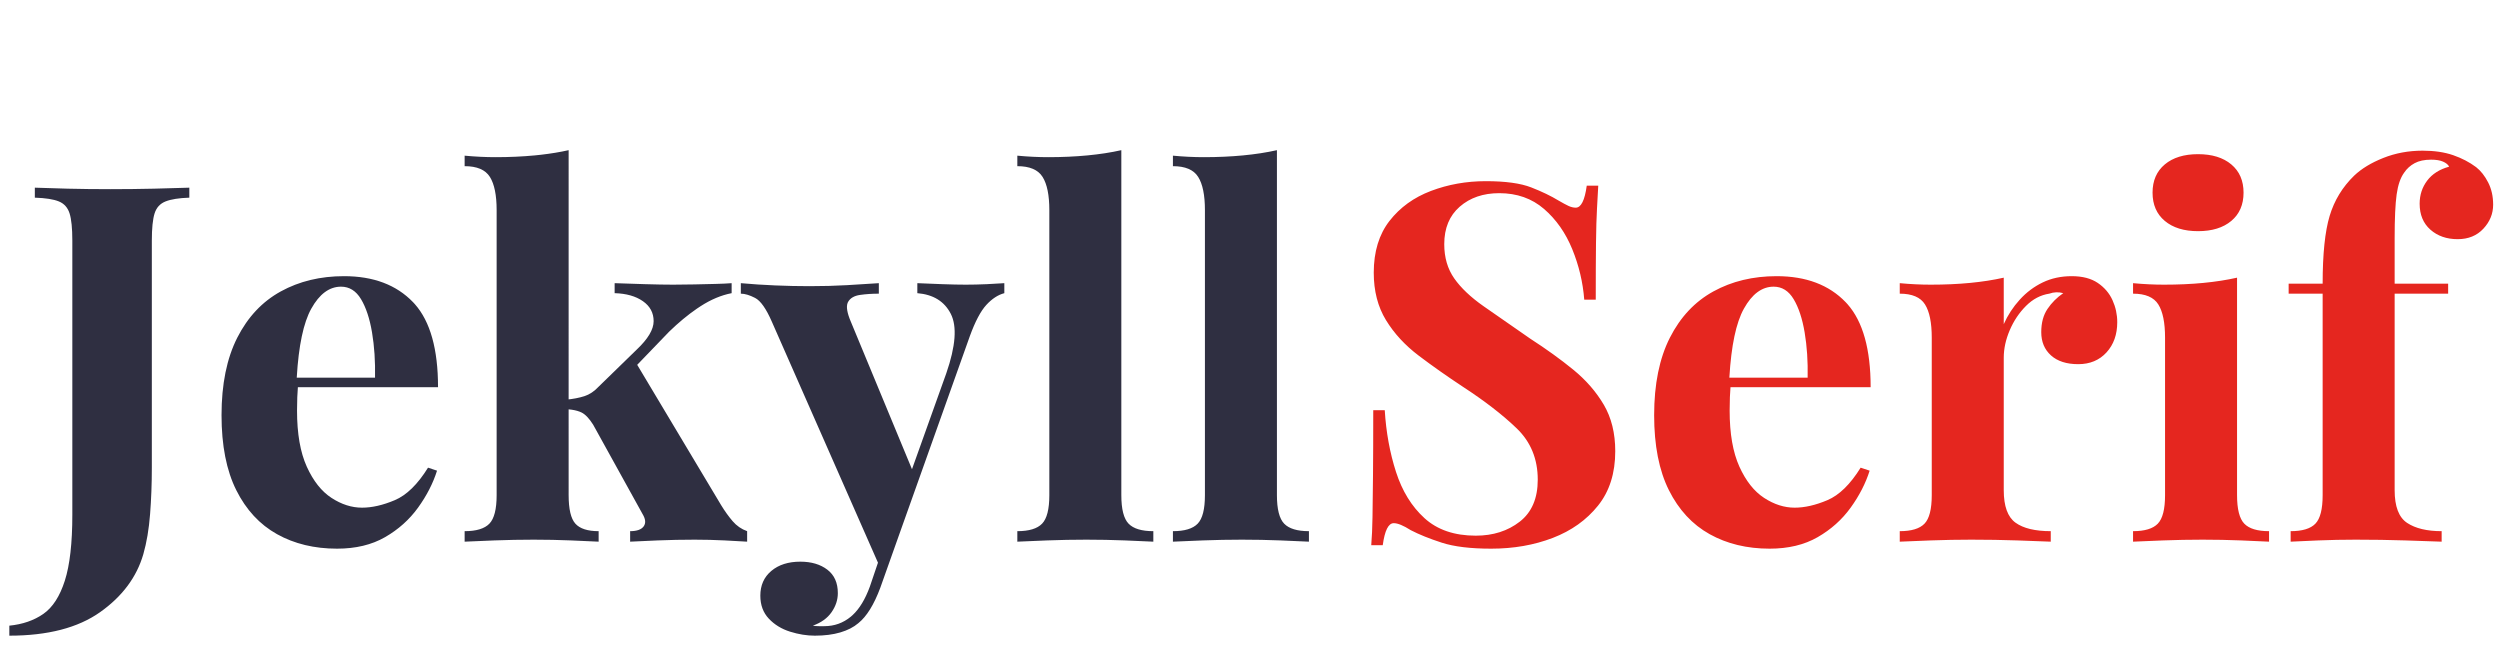
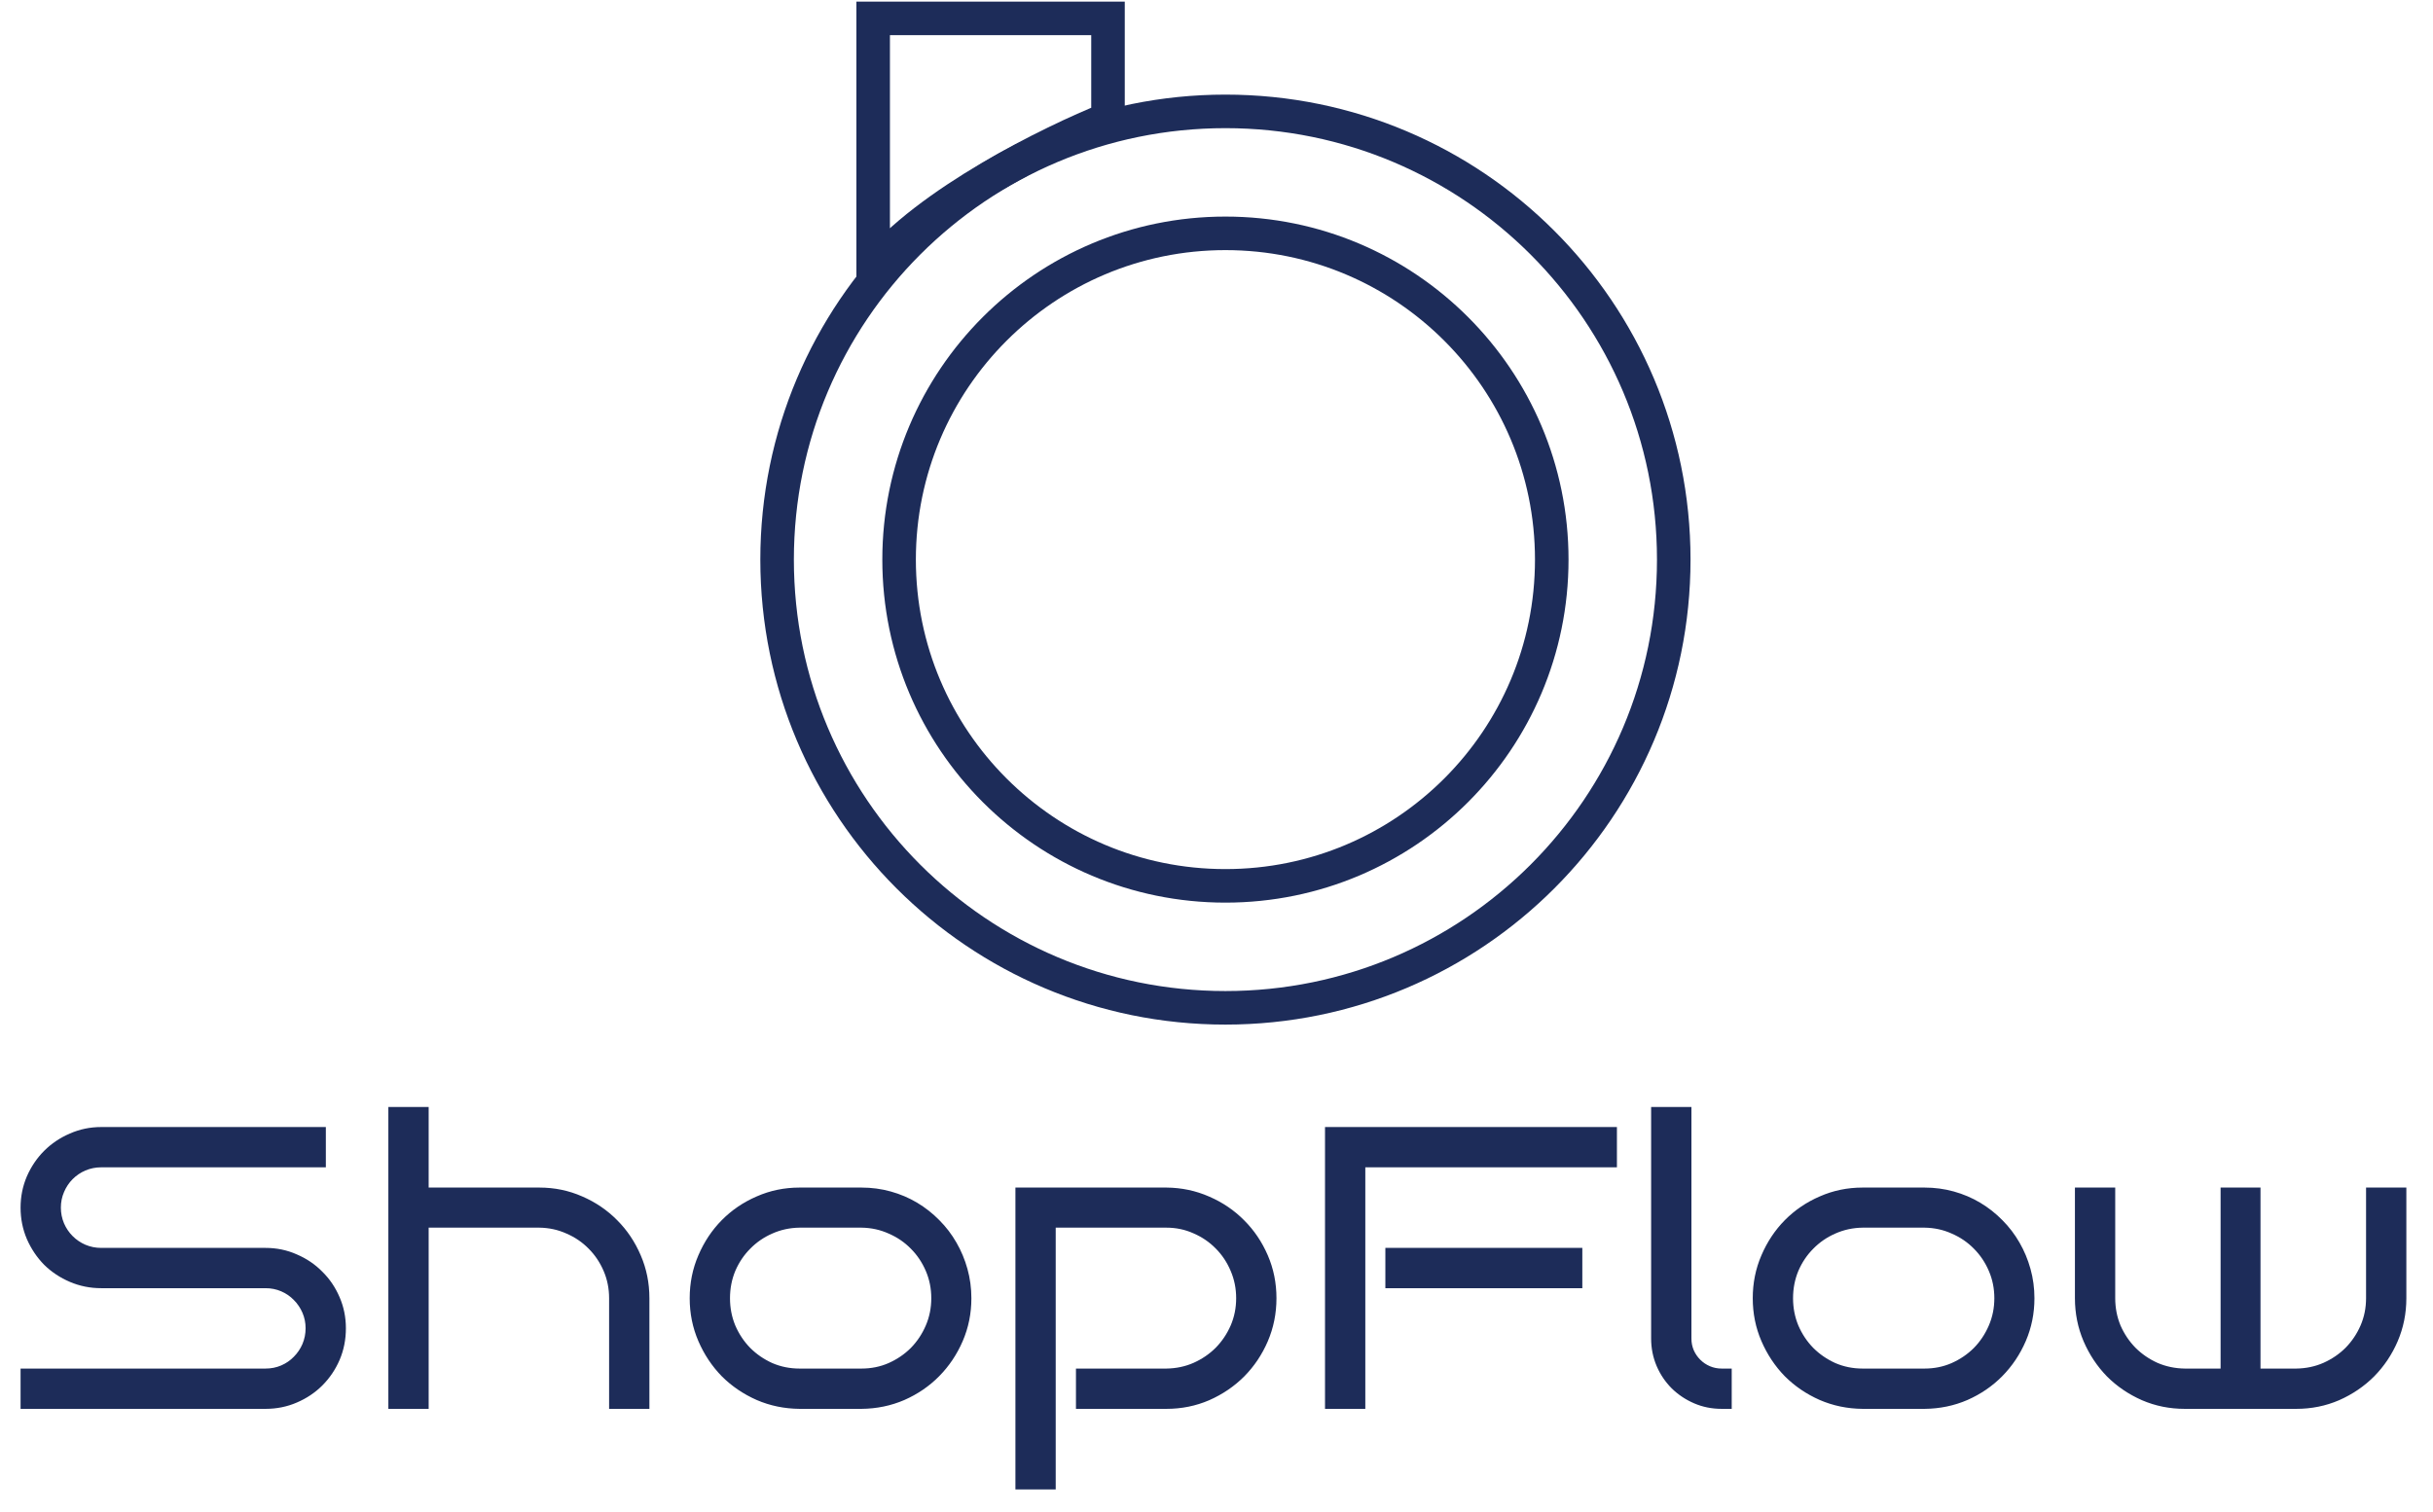
- <svg xmlns="http://www.w3.org/2000/svg" width="240px" height="64px" viewBox="0 0 240 64" version="1.1">
-   <g id="Page-1" stroke="none" stroke-width="1" fill="none" fill-rule="evenodd">
-     <g id="logo" transform="translate(2, 0)" fill-rule="nonzero">
-       <path id="Jekyll" fill="#2f2f41" d="M-1.104,61.024 C2.576,61.024 5.48,60.272 7.608,58.768 C9.736,57.264 11.12,55.408 11.76,53.2 C12.08,52.08 12.296,50.8 12.408,49.36 C12.52,47.92 12.576,46.44 12.576,44.92 L12.576,44.92 L12.576,23.104 C12.576,21.92 12.664,21.048 12.84,20.488 C13.016,19.928 13.368,19.544 13.896,19.336 C14.424,19.128 15.184,19.008 16.176,18.976 L16.176,18.976 L16.176,18.016 C15.28,18.048 14.152,18.08 12.792,18.112 C11.432,18.144 10.032,18.16 8.592,18.16 C7.152,18.16 5.784,18.144 4.488,18.112 C3.192,18.08 2.144,18.048 1.344,18.016 L1.344,18.016 L1.344,18.976 C2.368,19.008 3.136,19.128 3.648,19.336 C4.16,19.544 4.504,19.928 4.68,20.488 C4.856,21.048 4.944,21.92 4.944,23.104 L4.944,23.104 L4.944,49.408 C4.944,52.128 4.704,54.24 4.224,55.744 C3.744,57.248 3.056,58.312 2.16,58.936 C1.264,59.56 0.176,59.936 -1.104,60.064 L-1.104,60.064 L-1.104,61.024 Z M30.355,52.672 C32.147,52.672 33.683,52.304 34.963,51.568 C36.243,50.832 37.299,49.888 38.131,48.736 C38.963,47.584 39.571,46.4 39.955,45.184 L39.955,45.184 L39.091,44.896 C38.099,46.496 37.035,47.536 35.899,48.016 C34.763,48.496 33.715,48.736 32.755,48.736 C31.763,48.736 30.787,48.424 29.827,47.8 C28.867,47.176 28.075,46.176 27.451,44.8 C26.827,43.424 26.515,41.632 26.515,39.424 C26.515,38.976 26.523,38.544 26.539,38.128 C26.555,37.712 26.579,37.312 26.611,36.928 L26.593,37.168 L40.051,37.168 C40.051,33.532 39.309,30.875 37.826,29.197 L37.651,29.008 C36.051,27.344 33.843,26.512 31.027,26.512 C28.755,26.512 26.731,27 24.955,27.976 C23.179,28.952 21.787,30.432 20.779,32.416 C19.771,34.4 19.267,36.88 19.267,39.856 C19.267,42.768 19.739,45.168 20.683,47.056 C21.627,48.944 22.931,50.352 24.595,51.28 C26.259,52.208 28.179,52.672 30.355,52.672 Z M26.49,36.22 C26.669,33.175 27.133,30.979 27.883,29.632 C28.667,28.224 29.619,27.52 30.739,27.52 C31.539,27.52 32.179,27.92 32.659,28.72 C33.139,29.52 33.491,30.584 33.715,31.912 C33.939,33.24 34.035,34.688 34.003,36.256 L34.003,36.256 L26.487,36.256 L26.49,36.22 Z M69.725,52 L69.725,50.992 C69.181,50.8 68.717,50.48 68.333,50.032 C67.949,49.584 67.581,49.072 67.229,48.496 L67.229,48.496 L59.172,35.023 L62.237,31.84 C63.133,30.972 64.016,30.239 64.888,29.64 L65.261,29.392 C66.253,28.752 67.245,28.336 68.237,28.144 L68.237,28.144 L68.237,27.184 C67.853,27.216 67.341,27.24 66.701,27.256 C66.061,27.272 65.381,27.288 64.661,27.304 C63.941,27.32 63.261,27.328 62.621,27.328 C61.885,27.328 60.989,27.312 59.933,27.28 C58.877,27.248 57.901,27.216 57.005,27.184 L57.005,27.184 L57.005,28.144 C58.125,28.176 59.029,28.432 59.717,28.912 C60.405,29.392 60.749,30.032 60.749,30.832 C60.749,31.632 60.205,32.544 59.117,33.568 L59.117,33.568 L55.469,37.12 C55.053,37.568 54.597,37.872 54.101,38.032 C53.605,38.192 53.021,38.304 52.349,38.368 L52.588,38.342 L52.589,14.416 C51.762,14.603 50.869,14.75 49.909,14.859 L49.325,14.92 C48.141,15.032 46.893,15.088 45.581,15.088 C44.621,15.088 43.629,15.04 42.605,14.944 L42.605,14.944 L42.605,15.952 C43.789,15.952 44.597,16.296 45.029,16.984 C45.461,17.672 45.677,18.736 45.677,20.176 L45.677,20.176 L45.677,47.536 C45.677,48.88 45.445,49.792 44.981,50.272 C44.517,50.752 43.725,50.992 42.605,50.992 L42.605,50.992 L42.605,52 C43.245,51.968 44.197,51.928 45.461,51.88 C46.725,51.832 47.981,51.808 49.229,51.808 C50.445,51.808 51.637,51.832 52.805,51.88 C53.973,51.928 54.861,51.968 55.469,52 L55.469,52 L55.469,50.992 C54.413,50.992 53.669,50.752 53.237,50.272 C52.805,49.792 52.589,48.88 52.589,47.536 L52.589,47.536 L52.588,39.298 L52.602,39.298 C53.012,39.336 53.36,39.41 53.648,39.521 L53.813,39.592 C54.181,39.768 54.557,40.16 54.941,40.768 L54.941,40.768 L59.693,49.36 C59.981,49.84 60.013,50.232 59.789,50.536 C59.565,50.84 59.133,50.992 58.493,50.992 L58.493,50.992 L58.493,52 C59.069,51.968 59.949,51.928 61.133,51.88 C62.317,51.832 63.501,51.808 64.685,51.808 C65.645,51.808 66.605,51.832 67.565,51.88 C68.525,51.928 69.245,51.968 69.725,52 L69.725,52 Z M76.224,61.024 C77.152,61.024 77.968,60.92 78.672,60.712 C79.376,60.504 79.952,60.208 80.4,59.824 C81.2,59.184 81.904,58.048 82.512,56.416 L82.512,56.416 L84.336,51.28 L91.104,32.272 C91.616,30.864 92.144,29.864 92.688,29.272 C93.232,28.68 93.808,28.304 94.416,28.144 L94.416,28.144 L94.416,27.184 C94,27.216 93.44,27.248 92.736,27.28 C92.032,27.312 91.36,27.328 90.72,27.328 C90.08,27.328 89.328,27.312 88.464,27.28 C87.6,27.248 86.8,27.216 86.064,27.184 L86.064,27.184 L86.064,28.144 C87.6,28.272 88.672,28.936 89.28,30.136 C89.888,31.336 89.744,33.232 88.848,35.824 L88.848,35.824 L85.55,45.046 L79.68,30.88 C79.325,30.053 79.223,29.451 79.373,29.074 L79.416,28.984 C79.624,28.616 80.008,28.392 80.568,28.312 C81.128,28.232 81.728,28.192 82.368,28.192 L82.368,28.192 L82.368,27.184 C81.408,27.248 80.384,27.312 79.296,27.376 C78.208,27.44 77.008,27.472 75.696,27.472 C74.64,27.472 73.544,27.448 72.408,27.4 C71.272,27.352 70.176,27.28 69.12,27.184 L69.12,27.184 L69.12,28.192 C69.504,28.192 69.96,28.328 70.488,28.6 C71.016,28.872 71.552,29.632 72.096,30.88 L72.096,30.88 L82.285,54.018 L81.504,56.32 C81.061,57.531 80.509,58.442 79.847,59.053 L79.68,59.2 C78.944,59.808 78.096,60.112 77.136,60.112 L77.136,60.112 L76.608,60.112 C76.384,60.112 76.192,60.096 76.032,60.064 C76.832,59.776 77.432,59.344 77.832,58.768 C78.232,58.192 78.432,57.584 78.432,56.944 C78.432,55.952 78.096,55.2 77.424,54.688 C76.752,54.176 75.888,53.92 74.832,53.92 C73.68,53.92 72.752,54.216 72.048,54.808 C71.344,55.4 70.992,56.192 70.992,57.184 C70.992,58.08 71.264,58.816 71.808,59.392 C72.352,59.968 73.032,60.384 73.848,60.64 C74.664,60.896 75.456,61.024 76.224,61.024 Z M108.72,52 L108.72,50.992 C107.6,50.992 106.808,50.752 106.344,50.272 C105.88,49.792 105.648,48.88 105.648,47.536 L105.648,47.536 L105.648,14.416 C104.656,14.64 103.568,14.808 102.384,14.92 C101.2,15.032 99.952,15.088 98.64,15.088 C97.68,15.088 96.688,15.04 95.664,14.944 L95.664,14.944 L95.664,15.952 C96.848,15.952 97.656,16.296 98.088,16.984 C98.52,17.672 98.736,18.736 98.736,20.176 L98.736,20.176 L98.736,47.536 C98.736,48.88 98.504,49.792 98.04,50.272 C97.576,50.752 96.784,50.992 95.664,50.992 L95.664,50.992 L95.664,52 C96.304,51.968 97.256,51.928 98.52,51.88 C99.784,51.832 101.04,51.808 102.288,51.808 C103.536,51.808 104.768,51.832 105.984,51.88 C107.2,51.928 108.112,51.968 108.72,52 L108.72,52 Z M123.657,52 L123.657,50.992 C122.537,50.992 121.745,50.752 121.281,50.272 C120.817,49.792 120.585,48.88 120.585,47.536 L120.585,47.536 L120.585,14.416 C119.593,14.64 118.505,14.808 117.321,14.92 C116.137,15.032 114.889,15.088 113.577,15.088 C112.617,15.088 111.625,15.04 110.601,14.944 L110.601,14.944 L110.601,15.952 C111.785,15.952 112.593,16.296 113.025,16.984 C113.457,17.672 113.673,18.736 113.673,20.176 L113.673,20.176 L113.673,47.536 C113.673,48.88 113.441,49.792 112.977,50.272 C112.513,50.752 111.721,50.992 110.601,50.992 L110.601,50.992 L110.601,52 C111.241,51.968 112.193,51.928 113.457,51.88 C114.721,51.832 115.977,51.808 117.225,51.808 C118.473,51.808 119.705,51.832 120.921,51.88 C122.137,51.928 123.049,51.968 123.657,52 L123.657,52 Z" />
-       <path id="Serif" fill="#E5261F" d="M141.16,52.672 C143.304,52.672 145.272,52.328 147.064,51.64 C148.856,50.952 150.304,49.92 151.408,48.544 C152.512,47.168 153.064,45.424 153.064,43.312 C153.064,41.584 152.696,40.096 151.96,38.848 C151.224,37.6 150.248,36.48 149.032,35.488 C147.816,34.496 146.44,33.504 144.904,32.512 C143.144,31.296 141.648,30.256 140.416,29.392 C139.184,28.528 138.248,27.64 137.608,26.728 C136.968,25.816 136.648,24.72 136.648,23.44 C136.648,21.904 137.144,20.704 138.136,19.84 C139.128,18.976 140.392,18.544 141.928,18.544 C143.624,18.544 145.056,19.048 146.224,20.056 C147.392,21.064 148.296,22.352 148.936,23.92 C149.576,25.488 149.96,27.104 150.088,28.768 L150.088,28.768 L151.192,28.768 C151.192,26.528 151.2,24.72 151.216,23.344 C151.232,21.968 151.264,20.856 151.312,20.008 C151.36,19.16 151.4,18.432 151.432,17.824 L151.432,17.824 L150.328,17.824 C150.136,19.232 149.784,19.936 149.272,19.936 C149.048,19.936 148.816,19.88 148.576,19.768 C148.336,19.656 148.024,19.488 147.64,19.264 C146.904,18.816 146.024,18.392 145,17.992 C143.976,17.592 142.52,17.392 140.632,17.392 C138.776,17.392 137.024,17.704 135.376,18.328 C133.728,18.952 132.4,19.912 131.392,21.208 C130.384,22.504 129.88,24.16 129.88,26.176 C129.88,27.936 130.272,29.456 131.056,30.736 C131.84,32.016 132.888,33.152 134.2,34.144 C135.512,35.136 136.92,36.128 138.424,37.12 C140.536,38.496 142.264,39.832 143.608,41.128 C144.952,42.424 145.624,44.064 145.624,46.048 C145.624,47.84 145.048,49.184 143.896,50.08 C142.744,50.976 141.336,51.424 139.672,51.424 C137.624,51.424 135.984,50.864 134.752,49.744 C133.52,48.624 132.608,47.144 132.016,45.304 C131.424,43.464 131.064,41.488 130.936,39.376 L130.936,39.376 L129.832,39.376 C129.832,41.904 129.824,43.992 129.808,45.64 C129.792,47.288 129.776,48.624 129.76,49.648 C129.744,50.672 129.704,51.568 129.64,52.336 L129.64,52.336 L130.744,52.336 C130.936,50.928 131.288,50.224 131.8,50.224 C132.184,50.224 132.728,50.448 133.432,50.896 C134.232,51.312 135.224,51.712 136.408,52.096 C137.592,52.48 139.176,52.672 141.16,52.672 Z M167.886,52.672 C169.678,52.672 171.214,52.304 172.494,51.568 C173.774,50.832 174.83,49.888 175.662,48.736 C176.494,47.584 177.102,46.4 177.486,45.184 L177.486,45.184 L176.622,44.896 C175.63,46.496 174.566,47.536 173.43,48.016 C172.294,48.496 171.246,48.736 170.286,48.736 C169.294,48.736 168.318,48.424 167.358,47.8 C166.398,47.176 165.606,46.176 164.982,44.8 C164.358,43.424 164.046,41.632 164.046,39.424 C164.046,38.976 164.054,38.544 164.07,38.128 C164.086,37.712 164.11,37.312 164.142,36.928 L164.124,37.168 L177.582,37.168 C177.582,33.532 176.84,30.875 175.357,29.197 L175.182,29.008 C173.582,27.344 171.374,26.512 168.558,26.512 C166.286,26.512 164.262,27 162.486,27.976 C160.71,28.952 159.318,30.432 158.31,32.416 C157.302,34.4 156.798,36.88 156.798,39.856 C156.798,42.768 157.27,45.168 158.214,47.056 C159.158,48.944 160.462,50.352 162.126,51.28 C163.79,52.208 165.71,52.672 167.886,52.672 Z M164.021,36.22 C164.2,33.175 164.664,30.979 165.414,29.632 C166.198,28.224 167.15,27.52 168.27,27.52 C169.07,27.52 169.71,27.92 170.19,28.72 C170.67,29.52 171.022,30.584 171.246,31.912 C171.47,33.24 171.566,34.688 171.534,36.256 L171.534,36.256 L164.018,36.256 L164.021,36.22 Z M194.872,52 L194.872,50.992 C193.368,50.992 192.24,50.72 191.488,50.176 C190.736,49.632 190.36,48.592 190.36,47.056 L190.36,47.056 L190.36,34.336 C190.36,33.472 190.552,32.592 190.936,31.696 C191.32,30.8 191.84,30.024 192.496,29.368 C193.152,28.712 193.896,28.32 194.728,28.192 C195.176,28.032 195.624,28.016 196.072,28.144 C195.464,28.56 194.96,29.064 194.56,29.656 C194.16,30.248 193.96,30.992 193.96,31.888 C193.96,32.816 194.272,33.56 194.896,34.12 C195.52,34.68 196.392,34.96 197.512,34.96 C198.632,34.96 199.536,34.584 200.224,33.832 C200.912,33.08 201.256,32.112 201.256,30.928 C201.256,30.192 201.104,29.488 200.8,28.816 C200.496,28.144 200.024,27.592 199.384,27.16 C198.744,26.728 197.912,26.512 196.888,26.512 C195.864,26.512 194.936,26.712 194.104,27.112 C193.272,27.512 192.536,28.064 191.896,28.768 C191.256,29.472 190.744,30.256 190.36,31.12 L190.36,31.12 L190.36,26.656 C189.368,26.88 188.288,27.048 187.12,27.16 C185.952,27.272 184.696,27.328 183.352,27.328 C182.392,27.328 181.4,27.28 180.376,27.184 L180.376,27.184 L180.376,28.192 C181.56,28.192 182.368,28.536 182.8,29.224 C183.232,29.912 183.448,30.976 183.448,32.416 L183.448,32.416 L183.448,47.536 C183.448,48.88 183.216,49.792 182.752,50.272 C182.288,50.752 181.496,50.992 180.376,50.992 L180.376,50.992 L180.376,52 C181.048,51.968 182.04,51.928 183.352,51.88 C184.664,51.832 185.96,51.808 187.24,51.808 C188.776,51.808 190.248,51.832 191.656,51.88 C193.064,51.928 194.136,51.968 194.872,52 L194.872,52 Z M209.013,22.192 C210.357,22.192 211.421,21.864 212.205,21.208 C212.989,20.552 213.381,19.648 213.381,18.496 C213.381,17.344 212.989,16.44 212.205,15.784 C211.421,15.128 210.357,14.8 209.013,14.8 C207.669,14.8 206.605,15.128 205.821,15.784 C205.037,16.44 204.645,17.344 204.645,18.496 C204.645,19.648 205.037,20.552 205.821,21.208 C206.605,21.864 207.669,22.192 209.013,22.192 Z M215.829,52 L215.829,50.992 C214.709,50.992 213.917,50.752 213.453,50.272 C212.989,49.792 212.757,48.88 212.757,47.536 L212.757,47.536 L212.757,26.656 C211.765,26.88 210.685,27.048 209.517,27.16 C208.349,27.272 207.093,27.328 205.749,27.328 C204.789,27.328 203.797,27.28 202.773,27.184 L202.773,27.184 L202.773,28.192 C203.957,28.192 204.765,28.536 205.197,29.224 C205.629,29.912 205.845,30.976 205.845,32.416 L205.845,32.416 L205.845,47.536 C205.845,48.88 205.613,49.792 205.149,50.272 C204.685,50.752 203.893,50.992 202.773,50.992 L202.773,50.992 L202.773,52 C203.413,51.968 204.373,51.928 205.653,51.88 C206.933,51.832 208.197,51.808 209.445,51.808 C210.693,51.808 211.925,51.832 213.141,51.88 C214.357,51.928 215.253,51.968 215.829,52 L215.829,52 Z M232.398,52 L232.398,50.992 C230.99,50.992 229.886,50.728 229.086,50.2 C228.286,49.672 227.886,48.624 227.886,47.056 L227.886,47.056 L227.886,28.192 L233.022,28.192 L233.022,27.232 L227.886,27.232 L227.886,22.864 C227.886,20.976 227.95,19.576 228.078,18.664 C228.206,17.752 228.446,17.056 228.798,16.576 C229.054,16.192 229.39,15.888 229.806,15.664 C230.222,15.44 230.75,15.328 231.39,15.328 C231.87,15.328 232.254,15.392 232.542,15.52 C232.83,15.648 233.022,15.808 233.118,16 C232.19,16.256 231.486,16.704 231.006,17.344 C230.526,17.984 230.286,18.72 230.286,19.552 C230.286,20.608 230.63,21.44 231.318,22.048 C232.006,22.656 232.878,22.96 233.934,22.96 C234.958,22.96 235.782,22.624 236.406,21.952 C237.03,21.28 237.342,20.512 237.342,19.648 C237.342,18.848 237.182,18.136 236.862,17.512 C236.542,16.888 236.158,16.4 235.71,16.048 C235.07,15.568 234.334,15.184 233.502,14.896 C232.67,14.608 231.694,14.464 230.574,14.464 C229.23,14.464 227.974,14.696 226.806,15.16 C225.638,15.624 224.702,16.192 223.998,16.864 C222.878,17.952 222.094,19.24 221.646,20.728 C221.198,22.216 220.974,24.384 220.974,27.232 L220.974,27.232 L217.71,27.232 L217.71,28.192 L220.974,28.192 L220.974,47.536 C220.974,48.88 220.742,49.792 220.278,50.272 C219.814,50.752 219.022,50.992 217.902,50.992 L217.902,50.992 L217.902,52 C218.51,51.968 219.398,51.928 220.566,51.88 C221.734,51.832 222.926,51.808 224.142,51.808 C225.806,51.808 227.39,51.832 228.894,51.88 C230.398,51.928 231.566,51.968 232.398,52 L232.398,52 Z" />
-     </g>
-   </g>
+ <svg xmlns="http://www.w3.org/2000/svg" width="1323" height="822" viewBox="0 0 1323 822" fill="none">
+   <path d="M188.09 722.451C188.09 728.579 186.95 734.316 184.669 739.66C182.389 744.933 179.254 749.565 175.263 753.556C171.344 757.475 166.712 760.575 161.368 762.855C156.094 765.136 150.429 766.276 144.372 766.276H11.188V744.363H144.372C147.436 744.363 150.287 743.793 152.923 742.653C155.56 741.513 157.84 739.945 159.764 737.95C161.759 735.955 163.327 733.639 164.467 731.002C165.607 728.294 166.178 725.444 166.178 722.451C166.178 719.458 165.607 716.643 164.467 714.007C163.327 711.37 161.759 709.054 159.764 707.059C157.84 705.064 155.56 703.496 152.923 702.356C150.287 701.216 147.436 700.645 144.372 700.645H55.012C49.026 700.645 43.361 699.505 38.017 697.225C32.672 694.945 28.005 691.845 24.014 687.926C20.095 683.935 16.959 679.268 14.608 673.923C12.328 668.579 11.188 662.878 11.188 656.821C11.188 650.835 12.328 645.17 14.608 639.825C16.959 634.481 20.095 629.849 24.014 625.93C28.005 621.939 32.672 618.804 38.017 616.523C43.361 614.172 49.026 612.996 55.012 612.996H177.187V634.908H55.012C52.019 634.908 49.169 635.478 46.461 636.619C43.825 637.759 41.508 639.326 39.513 641.322C37.518 643.317 35.95 645.669 34.81 648.376C33.67 651.013 33.1 653.828 33.1 656.821C33.1 659.814 33.67 662.664 34.81 665.372C35.95 668.009 37.518 670.324 39.513 672.32C41.508 674.315 43.825 675.883 46.461 677.023C49.169 678.163 52.019 678.733 55.012 678.733H144.372C150.429 678.733 156.094 679.909 161.368 682.26C166.712 684.541 171.344 687.676 175.263 691.667C179.254 695.586 182.389 700.218 184.669 705.562C186.95 710.836 188.09 716.465 188.09 722.451ZM353.128 766.276H331.215V706.097C331.215 700.824 330.218 695.871 328.222 691.239C326.227 686.607 323.519 682.581 320.099 679.161C316.678 675.669 312.652 672.925 308.02 670.93C303.46 668.864 298.543 667.795 293.269 667.723H233.091V766.276H211.178V602.093H233.091V645.918H293.269C301.536 645.918 309.303 647.521 316.571 650.728C323.84 653.863 330.182 658.175 335.598 663.662C341.013 669.077 345.289 675.455 348.424 682.795C351.56 690.063 353.128 697.831 353.128 706.097V766.276ZM528.213 706.097C528.213 714.363 526.645 722.13 523.51 729.399C520.374 736.667 516.099 743.045 510.683 748.532C505.339 753.948 499.032 758.259 491.764 761.466C484.495 764.601 476.728 766.204 468.462 766.276H434.791C426.525 766.204 418.758 764.601 411.489 761.466C404.221 758.259 397.879 753.948 392.463 748.532C387.119 743.045 382.879 736.667 379.743 729.399C376.608 722.13 375.04 714.363 375.04 706.097C375.04 697.831 376.608 690.063 379.743 682.795C382.879 675.455 387.119 669.077 392.463 663.662C397.879 658.175 404.221 653.863 411.489 650.728C418.758 647.521 426.525 645.918 434.791 645.918H468.462C473.949 645.918 479.257 646.631 484.388 648.056C489.519 649.481 494.293 651.512 498.711 654.148C503.129 656.785 507.156 659.956 510.79 663.662C514.424 667.296 517.524 671.358 520.089 675.847C522.655 680.265 524.65 685.04 526.075 690.17C527.5 695.301 528.213 700.61 528.213 706.097ZM506.407 706.097C506.407 700.824 505.41 695.871 503.415 691.239C501.419 686.607 498.711 682.581 495.291 679.161C491.87 675.669 487.844 672.925 483.212 670.93C478.652 668.864 473.735 667.795 468.462 667.723H434.791C429.518 667.795 424.566 668.864 419.934 670.93C415.373 672.925 411.382 675.669 407.962 679.161C404.542 682.581 401.834 686.607 399.838 691.239C397.914 695.871 396.952 700.824 396.952 706.097C396.952 711.37 397.914 716.323 399.838 720.955C401.834 725.586 404.542 729.648 407.962 733.14C411.382 736.56 415.373 739.304 419.934 741.37C424.566 743.366 429.518 744.363 434.791 744.363H468.462C473.735 744.363 478.652 743.366 483.212 741.37C487.844 739.304 491.87 736.56 495.291 733.14C498.711 729.648 501.419 725.586 503.415 720.955C505.41 716.323 506.407 711.37 506.407 706.097ZM694.106 706.097C694.106 714.363 692.538 722.166 689.403 729.506C686.267 736.774 681.992 743.152 676.576 748.639C671.16 754.055 664.818 758.366 657.549 761.573C650.281 764.708 642.514 766.276 634.247 766.276H585.078V744.363H634.247C639.521 744.292 644.438 743.259 648.998 741.264C653.63 739.197 657.656 736.454 661.077 733.033C664.497 729.541 667.205 725.515 669.2 720.955C671.196 716.323 672.193 711.37 672.193 706.097C672.193 700.824 671.196 695.871 669.2 691.239C667.205 686.536 664.497 682.474 661.077 679.054C657.656 675.562 653.63 672.819 648.998 670.823C644.438 668.757 639.521 667.723 634.247 667.723H574.069V810.101H552.156V645.918H634.247C642.514 645.989 650.281 647.628 657.549 650.835C664.818 653.97 671.16 658.282 676.576 663.769C681.992 669.184 686.267 675.526 689.403 682.795C692.538 690.063 694.106 697.831 694.106 706.097ZM879.239 634.908H742.42V766.276H720.507V612.996H879.239V634.908ZM860.426 700.645H753.323V678.733H860.426V700.645ZM941.662 766.276H936.211C930.866 766.276 925.878 765.278 921.246 763.283C916.614 761.288 912.553 758.58 909.061 755.159C905.569 751.667 902.826 747.606 900.83 742.974C898.835 738.271 897.837 733.282 897.837 728.009V602.093H919.75V728.009C919.75 730.29 920.177 732.427 921.033 734.423C921.888 736.347 923.063 738.057 924.56 739.553C926.056 741.05 927.802 742.226 929.797 743.081C931.793 743.936 933.931 744.363 936.211 744.363H941.662V766.276ZM1106.27 706.097C1106.27 714.363 1104.7 722.13 1101.57 729.399C1098.43 736.667 1094.16 743.045 1088.74 748.532C1083.4 753.948 1077.09 758.259 1069.82 761.466C1062.55 764.601 1054.79 766.204 1046.52 766.276H1012.85C1004.58 766.204 996.817 764.601 989.549 761.466C982.28 758.259 975.938 753.948 970.522 748.532C965.178 743.045 960.938 736.667 957.803 729.399C954.667 722.13 953.099 714.363 953.099 706.097C953.099 697.831 954.667 690.063 957.803 682.795C960.938 675.455 965.178 669.077 970.522 663.662C975.938 658.175 982.28 653.863 989.549 650.728C996.817 647.521 1004.58 645.918 1012.85 645.918H1046.52C1052.01 645.918 1057.32 646.631 1062.45 648.056C1067.58 649.481 1072.35 651.512 1076.77 654.148C1081.19 656.785 1085.22 659.956 1088.85 663.662C1092.48 667.296 1095.58 671.358 1098.15 675.847C1100.71 680.265 1102.71 685.04 1104.13 690.17C1105.56 695.301 1106.27 700.61 1106.27 706.097ZM1084.47 706.097C1084.47 700.824 1083.47 695.871 1081.47 691.239C1079.48 686.607 1076.77 682.581 1073.35 679.161C1069.93 675.669 1065.9 672.925 1061.27 670.93C1056.71 668.864 1051.79 667.795 1046.52 667.723H1012.85C1007.58 667.795 1002.63 668.864 997.993 670.93C993.432 672.925 989.442 675.669 986.021 679.161C982.601 682.581 979.893 686.607 977.898 691.239C975.974 695.871 975.012 700.824 975.012 706.097C975.012 711.37 975.974 716.323 977.898 720.955C979.893 725.586 982.601 729.648 986.021 733.14C989.442 736.56 993.432 739.304 997.993 741.37C1002.63 743.366 1007.58 744.363 1012.85 744.363H1046.52C1051.79 744.363 1056.71 743.366 1061.27 741.37C1065.9 739.304 1069.93 736.56 1073.35 733.14C1076.77 729.648 1079.48 725.586 1081.47 720.955C1083.47 716.323 1084.47 711.37 1084.47 706.097ZM1308.51 706.097C1308.51 714.363 1306.94 722.166 1303.8 729.506C1300.67 736.774 1296.39 743.152 1290.98 748.639C1285.56 754.055 1279.22 758.366 1271.95 761.573C1264.68 764.708 1256.92 766.276 1248.65 766.276H1188.04C1179.78 766.276 1172.01 764.708 1164.74 761.573C1157.47 758.366 1151.13 754.055 1145.71 748.639C1140.37 743.152 1136.13 736.774 1132.99 729.506C1129.86 722.166 1128.29 714.363 1128.29 706.097V645.918H1150.2V706.097C1150.2 711.37 1151.17 716.323 1153.09 720.955C1155.09 725.515 1157.79 729.541 1161.21 733.033C1164.63 736.454 1168.62 739.197 1173.19 741.264C1177.82 743.259 1182.77 744.292 1188.04 744.363H1207.5V645.918H1229.2V744.363H1248.65C1253.92 744.292 1258.84 743.259 1263.4 741.264C1268.03 739.197 1272.06 736.454 1275.48 733.033C1278.9 729.541 1281.61 725.515 1283.6 720.955C1285.6 716.323 1286.6 711.37 1286.6 706.097V645.918H1308.51V706.097Z" fill="#1D2C59" />
+   <circle cx="666.353" cy="304.368" r="243.786" stroke="#1D2C59" stroke-width="18.242" />
+   <circle cx="666.353" cy="304.368" r="177.45" stroke="#1D2C59" stroke-width="18.242" />
+   <path d="M474.803 10V146.819C503.991 110.334 572.097 76.889 602.501 64.728V10H474.803Z" stroke="#1D2C59" stroke-width="18.242" />
</svg>
